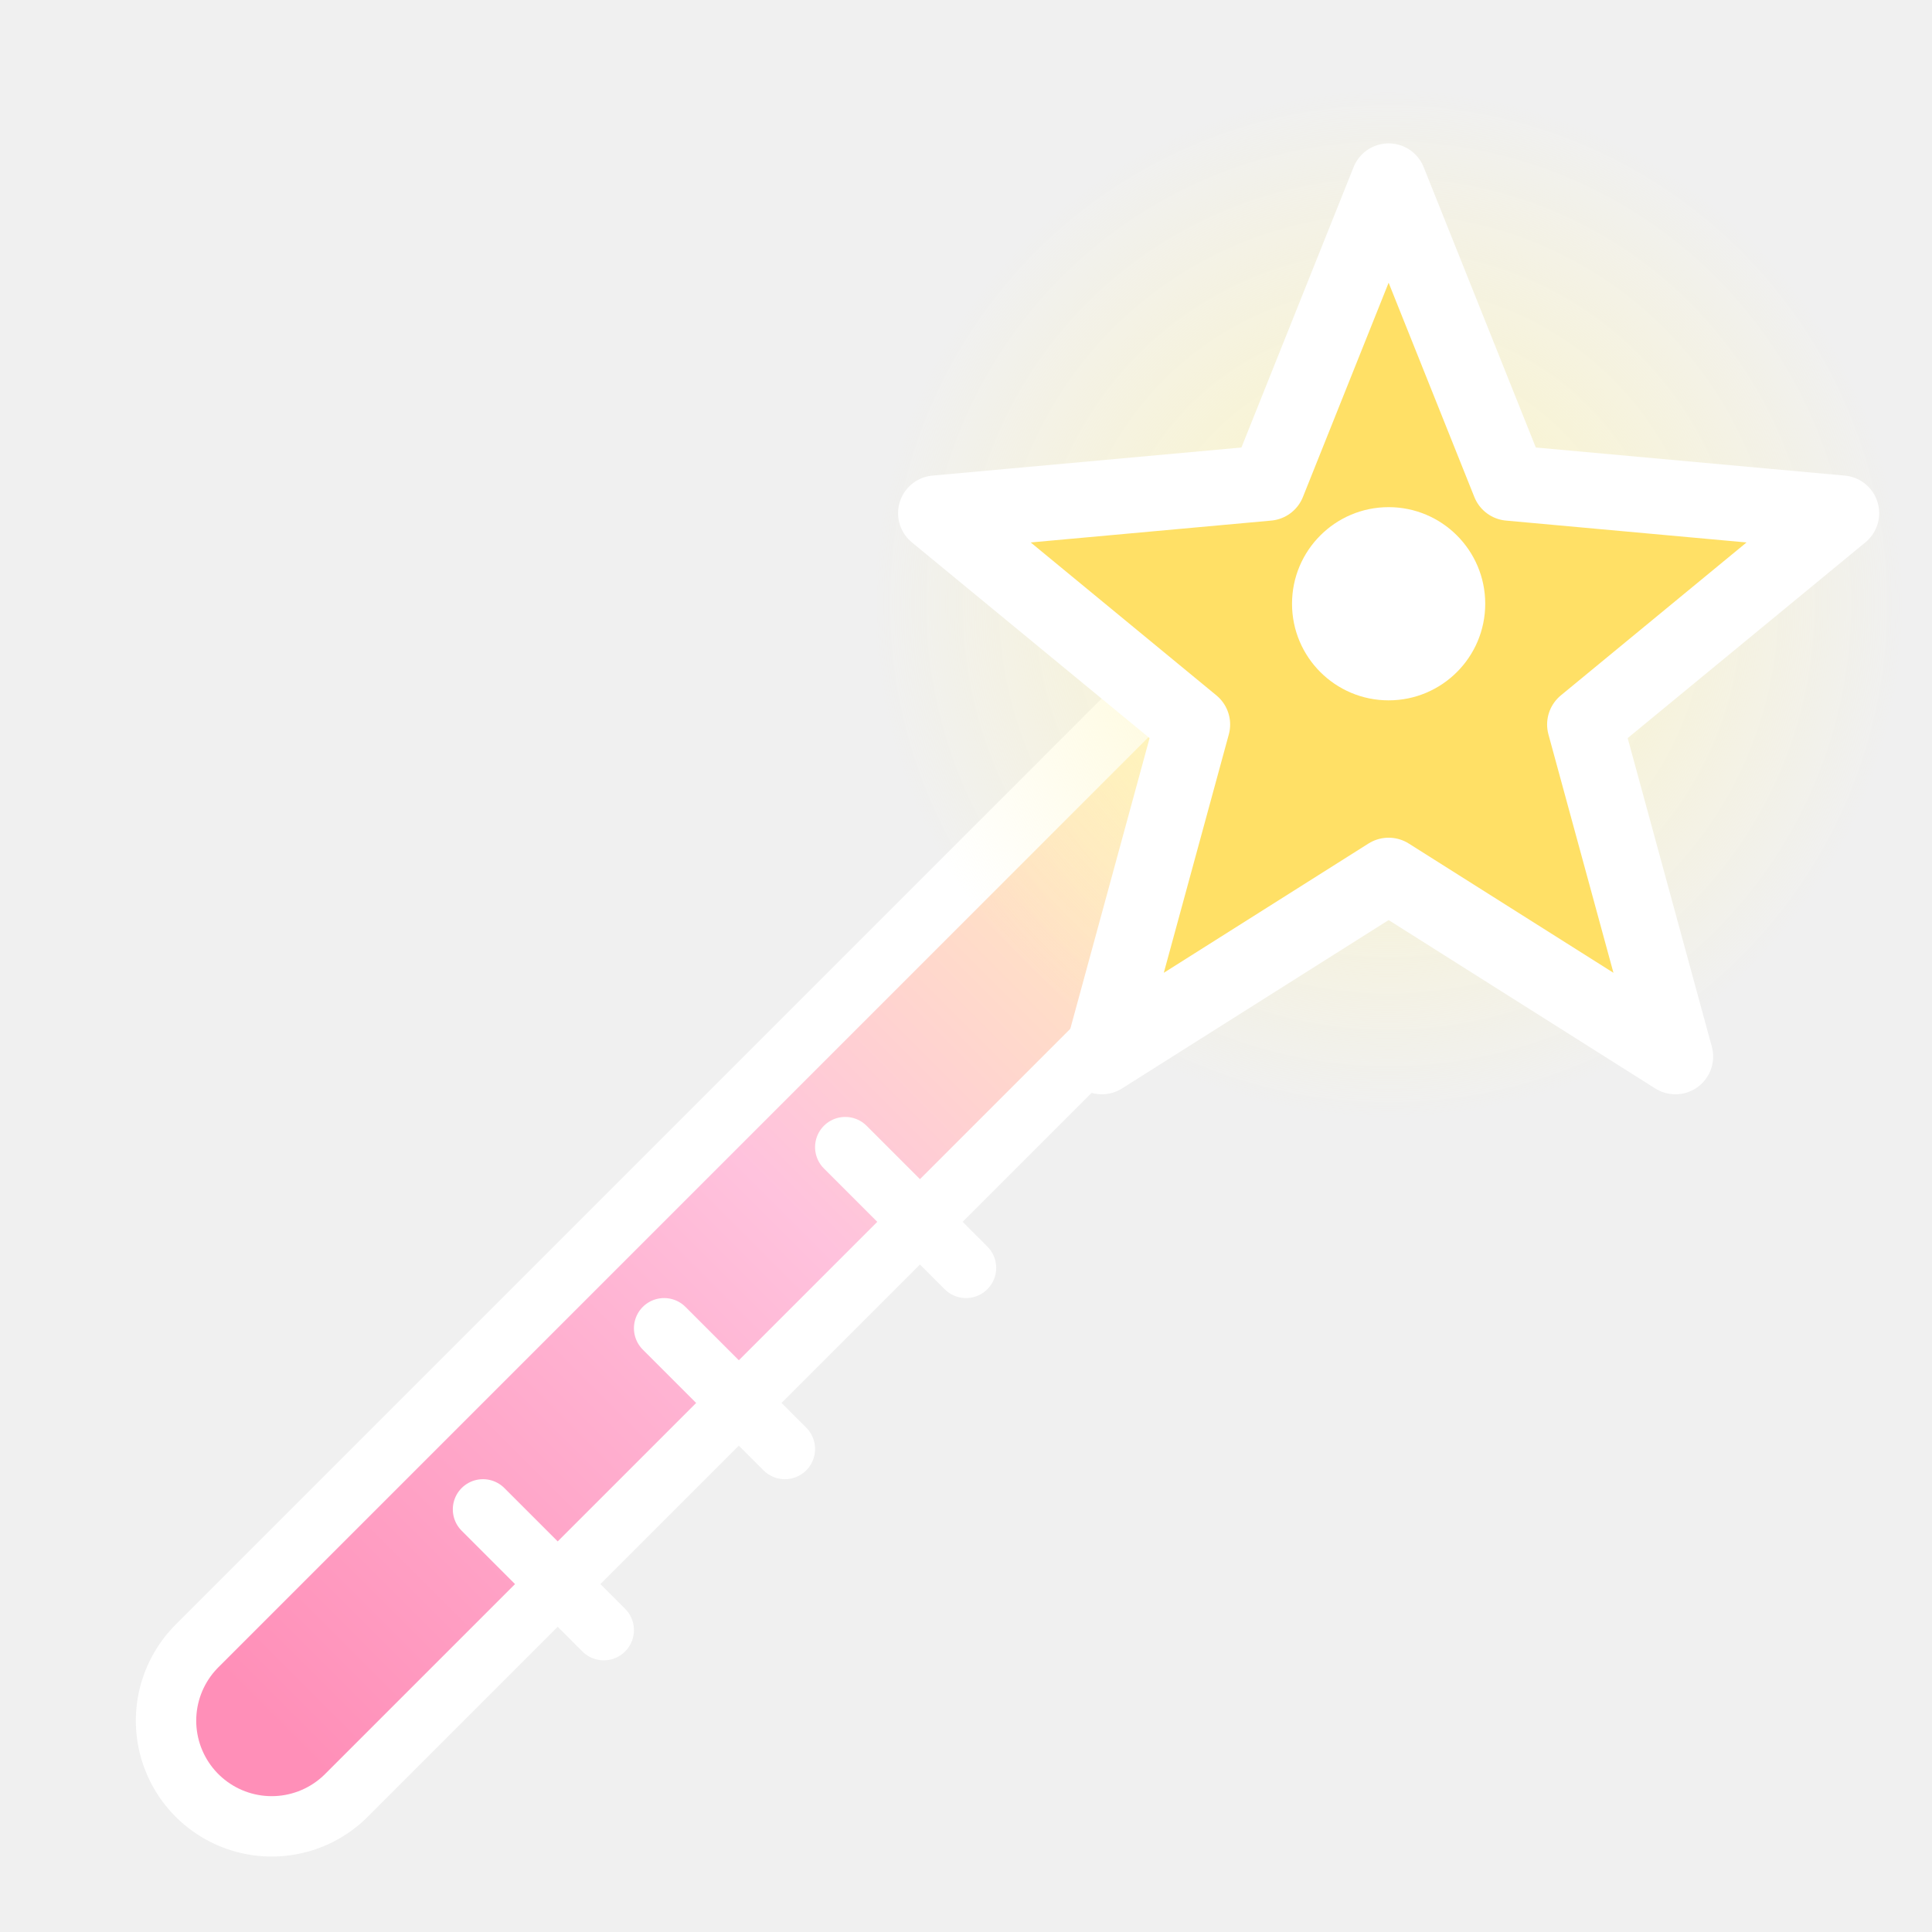
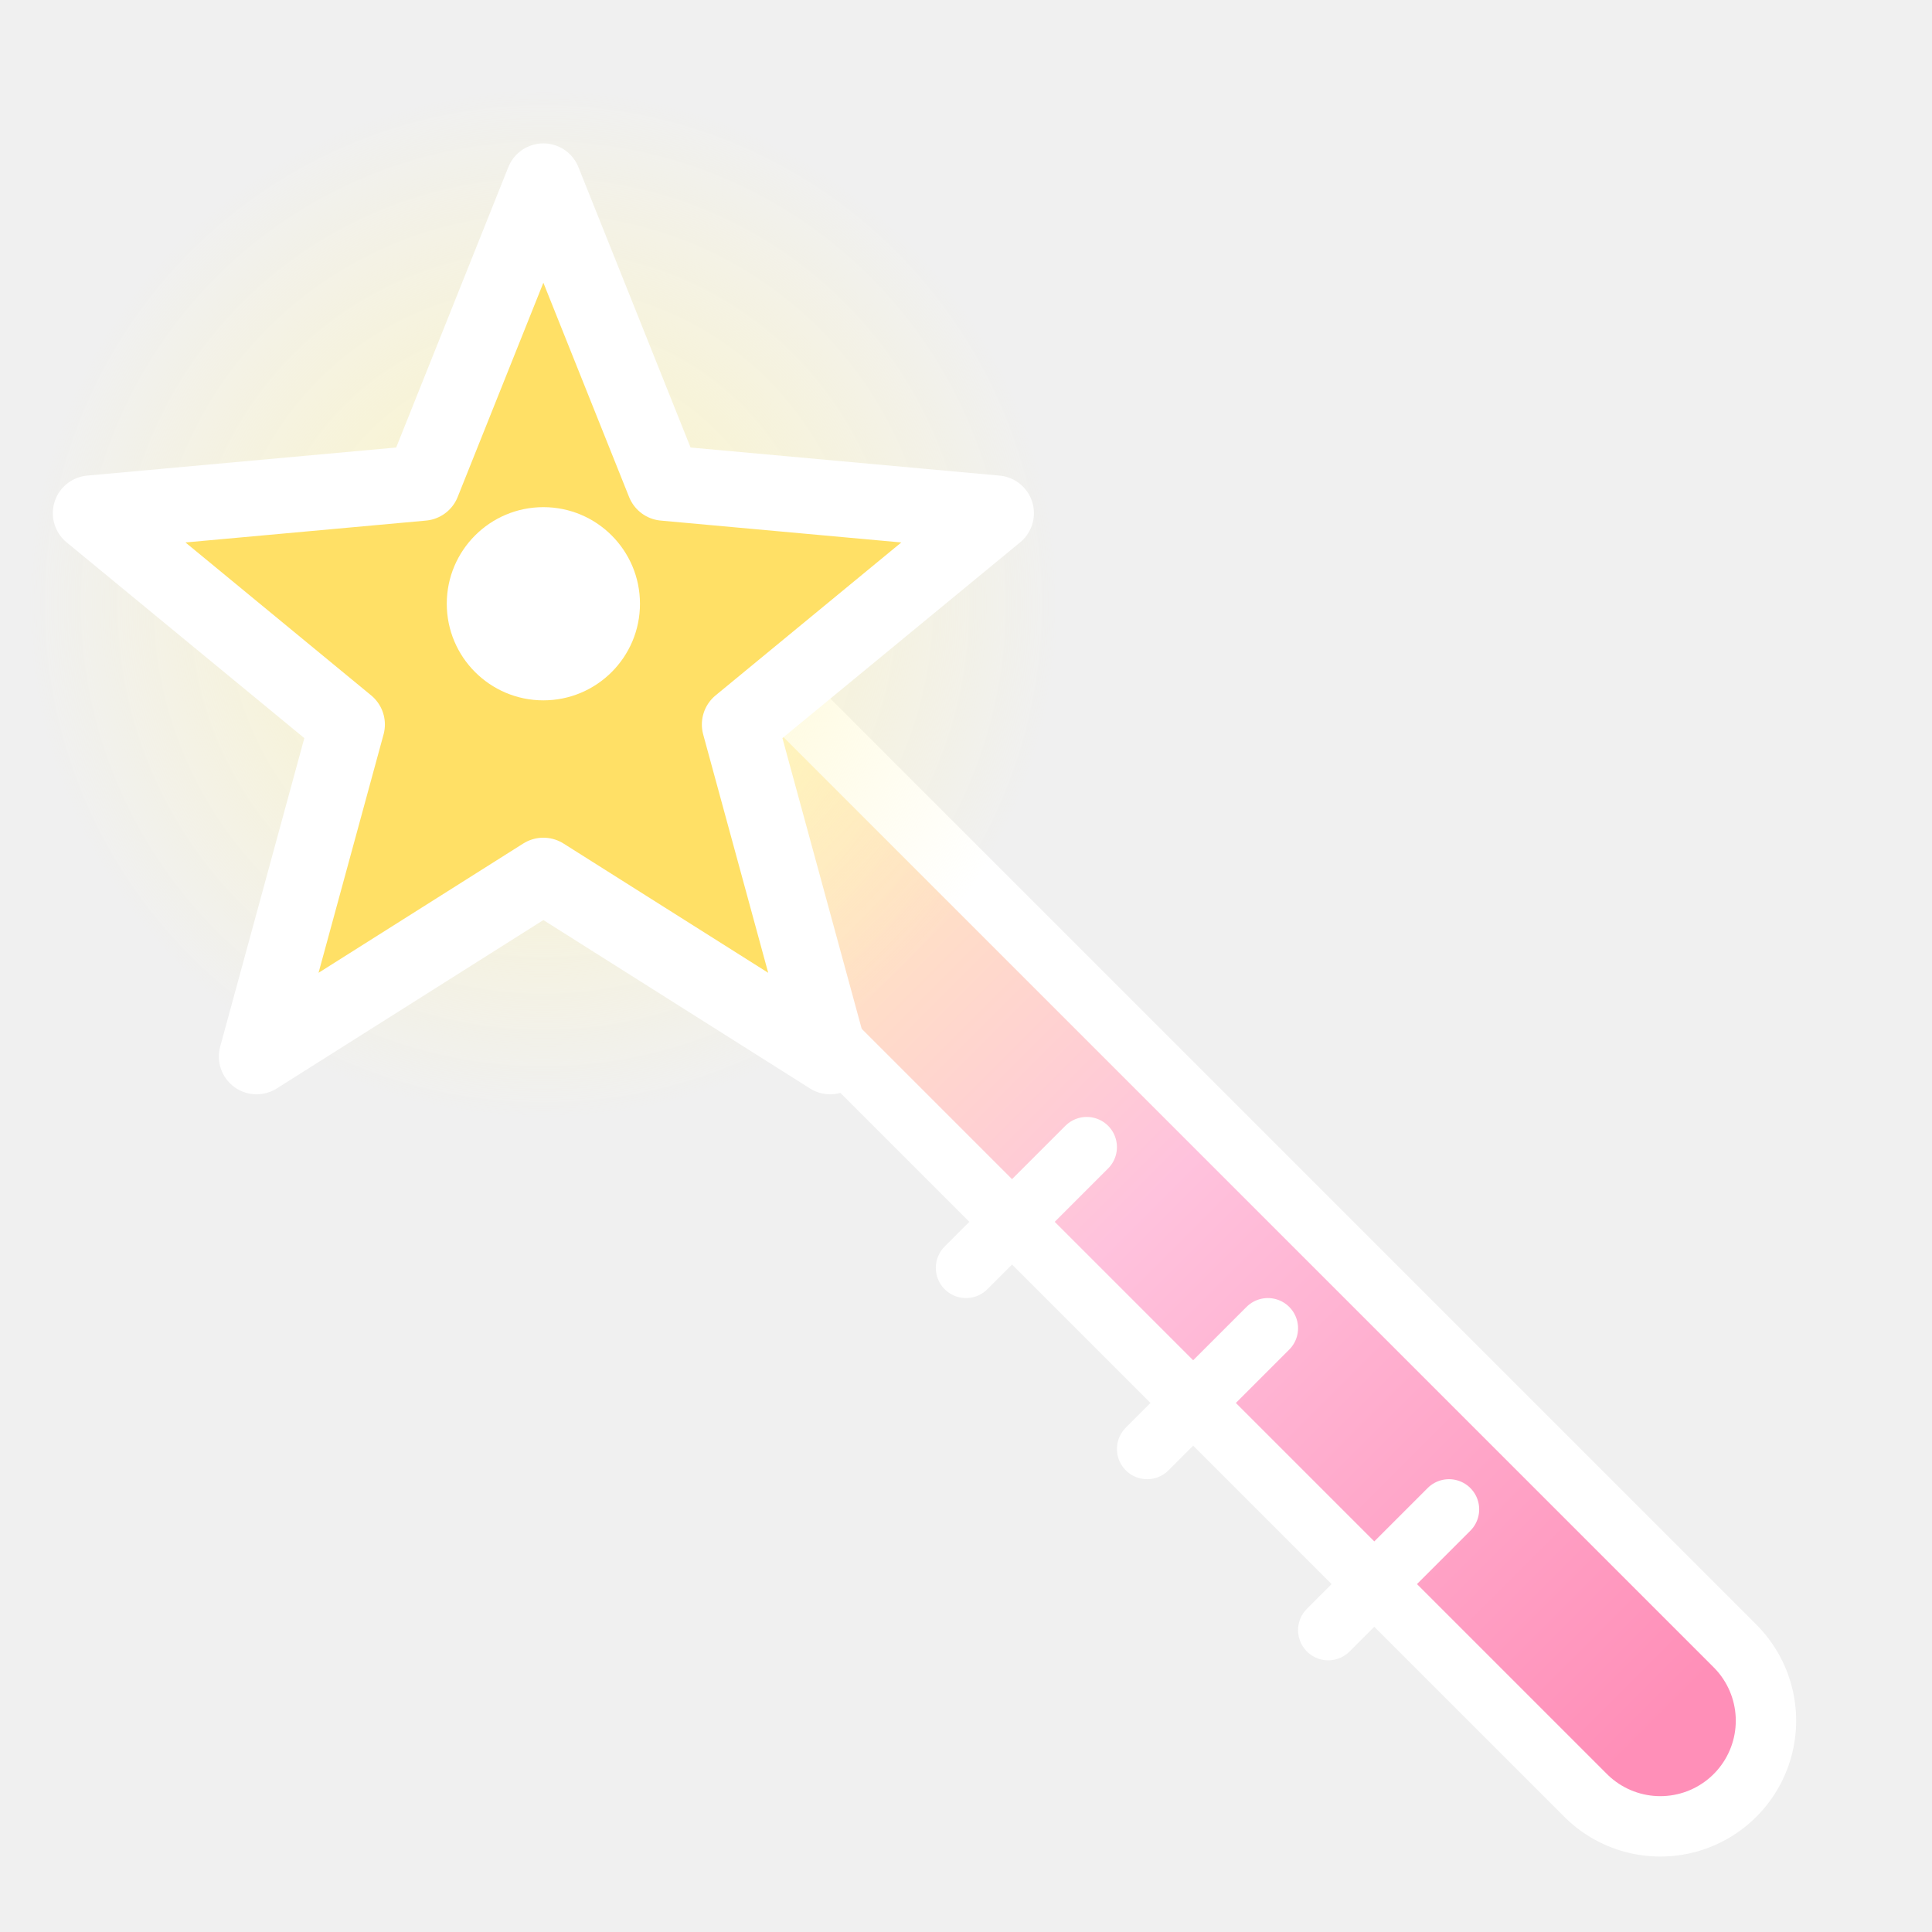
<svg xmlns="http://www.w3.org/2000/svg" width="64" height="64" viewBox="0 0 64 64">
  <defs>
-     <linearGradient id="wand" x1="0" y1="1" x2="1" y2="0">
+     <linearGradient id="wand" x1="1" y1="1" x2="0" y2="0">
      <stop offset="0" stop-color="#ff8fb8" />
      <stop offset=".55" stop-color="#ffc2dd" />
      <stop offset="1" stop-color="#fff2b8" />
    </linearGradient>
    <radialGradient id="glow">
      <stop stop-color="#fff7c2" stop-opacity=".95" />
      <stop offset="1" stop-color="#fff7c2" stop-opacity="0" />
    </radialGradient>
  </defs>
-   <line x1="9" y1="57" x2="40" y2="26" stroke="#fff" stroke-width="9" stroke-linecap="round" />
-   <line x1="9" y1="57" x2="40" y2="26" stroke="url(#wand)" stroke-width="5" stroke-linecap="round" />
-   <path d="m16 50 4 4m2-10 4 4m2-10 4 4" fill="none" stroke="#fff" stroke-width="2" stroke-linecap="round" />
-   <circle cx="46" cy="20" r="17" fill="url(#glow)" />
-   <path d="m46 6 4 10 11 1-8.5 7 3 11-9.5-6-9.5 6 3-11-8.5-7 11-1z" fill="#ffe066" stroke="#fff" stroke-width="2.5" stroke-linejoin="round" />
-   <circle cx="46" cy="20" r="3.2" fill="#fff" />
+   <line x1="55" y1="57" x2="24" y2="26" stroke="#fff" stroke-width="9" stroke-linecap="round" />
+   <line x1="55" y1="57" x2="24" y2="26" stroke="url(#wand)" stroke-width="5" stroke-linecap="round" />
+   <path d="m48 50-4 4m-2-10-4 4m-2-10-4 4" fill="none" stroke="#fff" stroke-width="2" stroke-linecap="round" />
+   <circle cx="18" cy="20" r="17" fill="url(#glow)" />
+   <path d="m18 6 4 10 11 1-8.5 7 3 11-9.5-6-9.5 6 3-11-8.5-7 11-1z" fill="#ffe066" stroke="#fff" stroke-width="2.5" stroke-linejoin="round" />
+   <circle cx="18" cy="20" r="3.2" fill="#fff" />
</svg>
